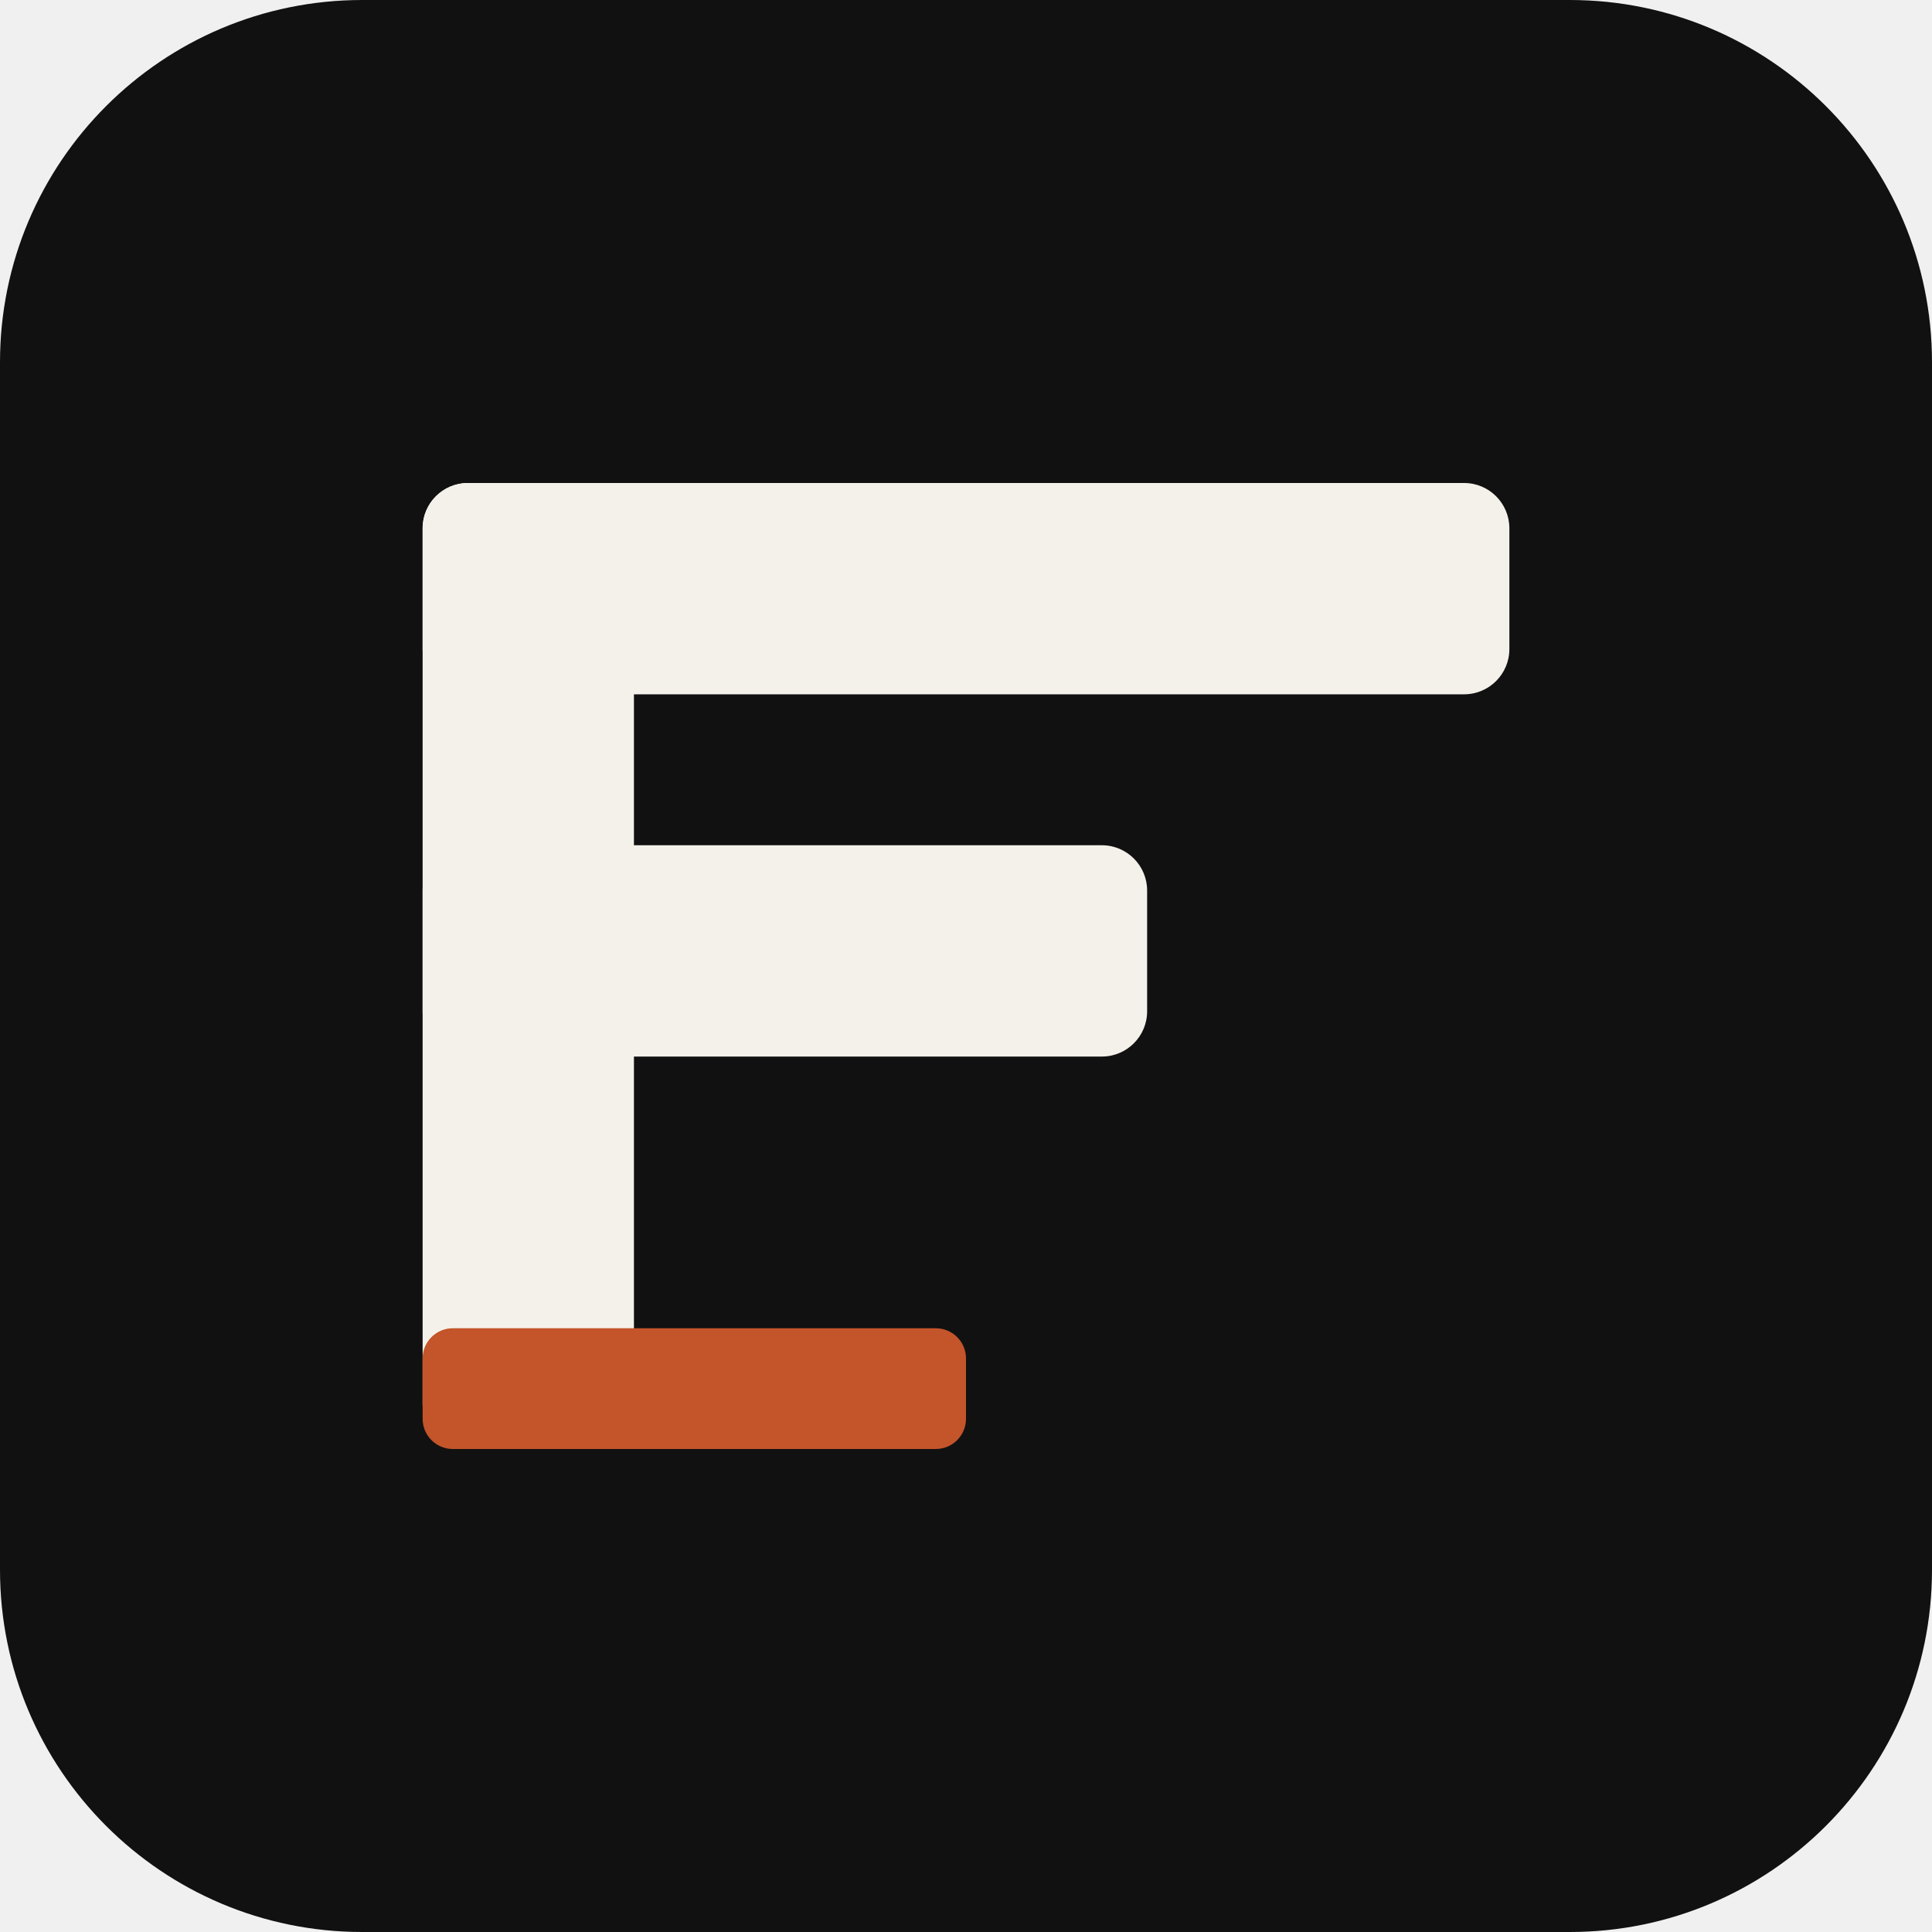
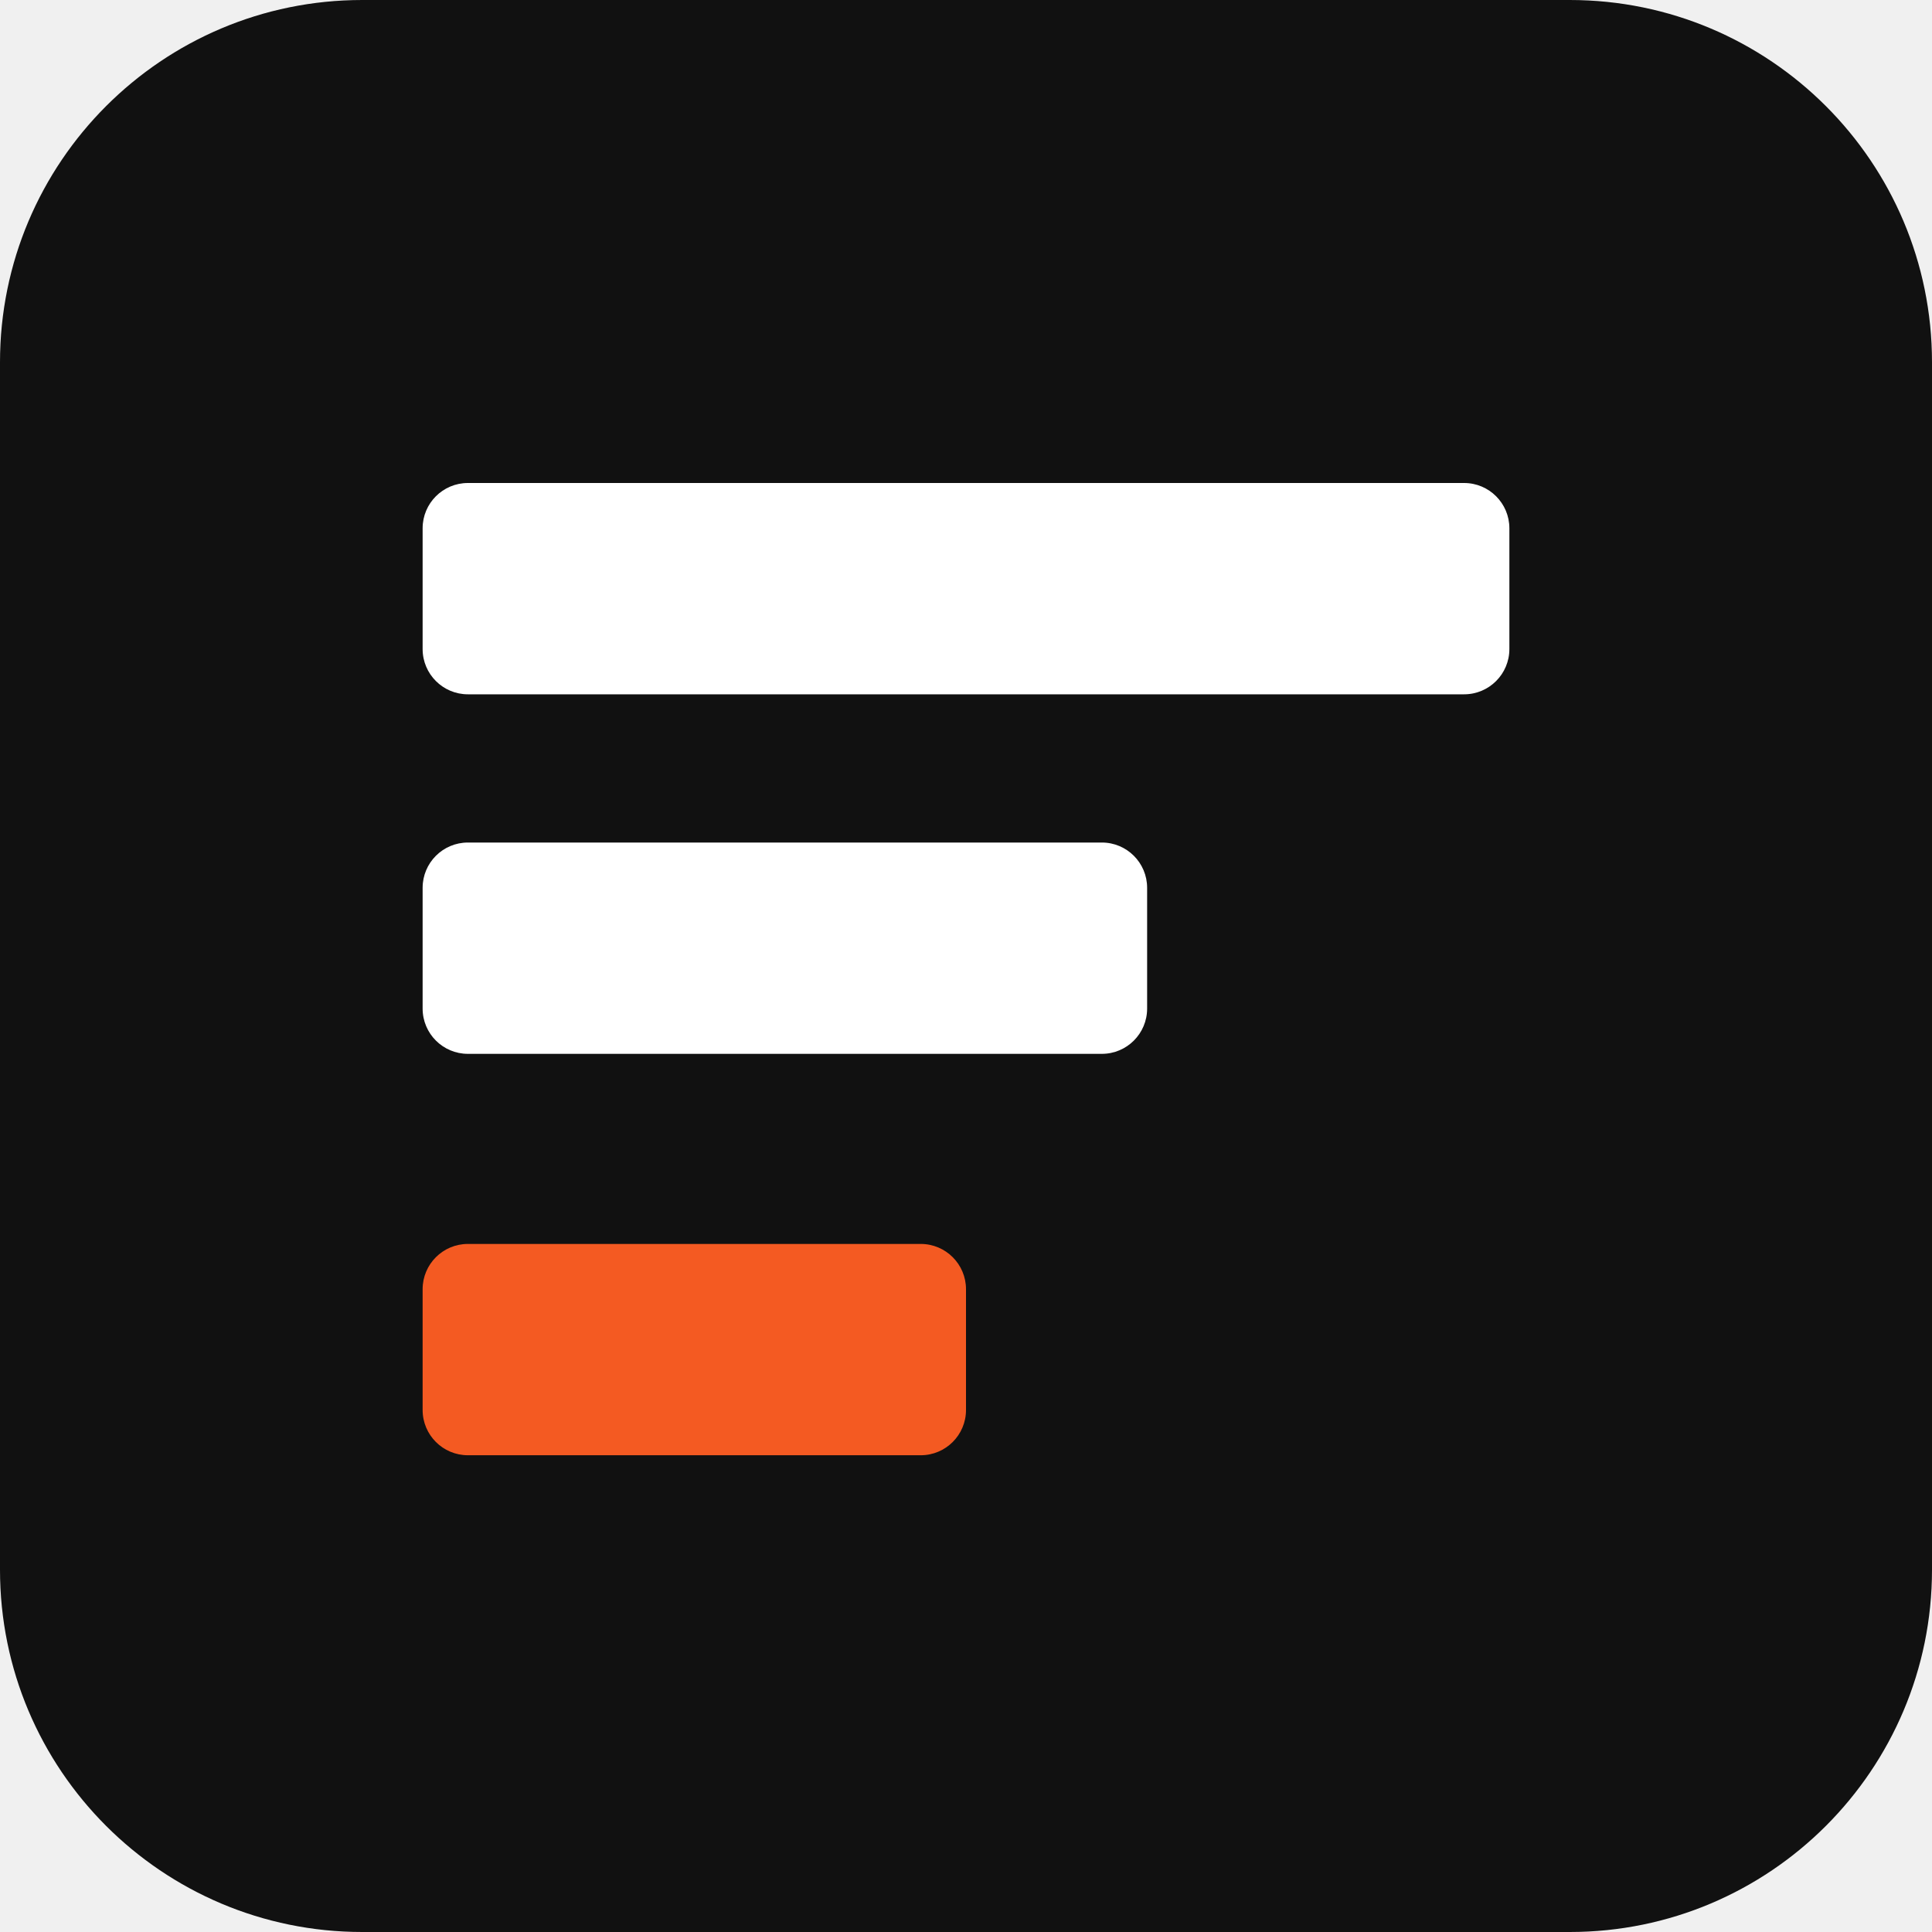
- <svg xmlns="http://www.w3.org/2000/svg" viewBox="0 0 128 128" role="img" aria-label="fstack">
-   <rect width="128" height="128" rx="24" fill="#111111" />
-   <rect x="28" y="32" width="72" height="14" rx="3" fill="#F4F1EA" />
-   <rect x="28" y="56" width="48" height="14" rx="3" fill="#F4F1EA" />
-   <rect x="28" y="32" width="14" height="64" rx="3" fill="#F4F1EA" />
-   <rect x="28" y="88" width="36" height="8" rx="2" fill="#C4542A" />
+ <svg xmlns="http://www.w3.org/2000/svg" width="128" height="128" aria-label="fstack" role="img">
+   <g>
+     <rect id="svg_1" fill="#111111" rx="24" height="128" width="128" />
+     <rect id="svg_2" fill="#ffffff" rx="3" height="14" width="72" y="32" x="28" />
+     <rect id="svg_3" fill="#ffffff" rx="3" height="14" width="48" y="55.82" x="28" />
+     <rect stroke="null" id="svg_5" fill="#f45a22" rx="3" height="14" width="36" y="82.414" x="28" />
+   </g>
</svg>
